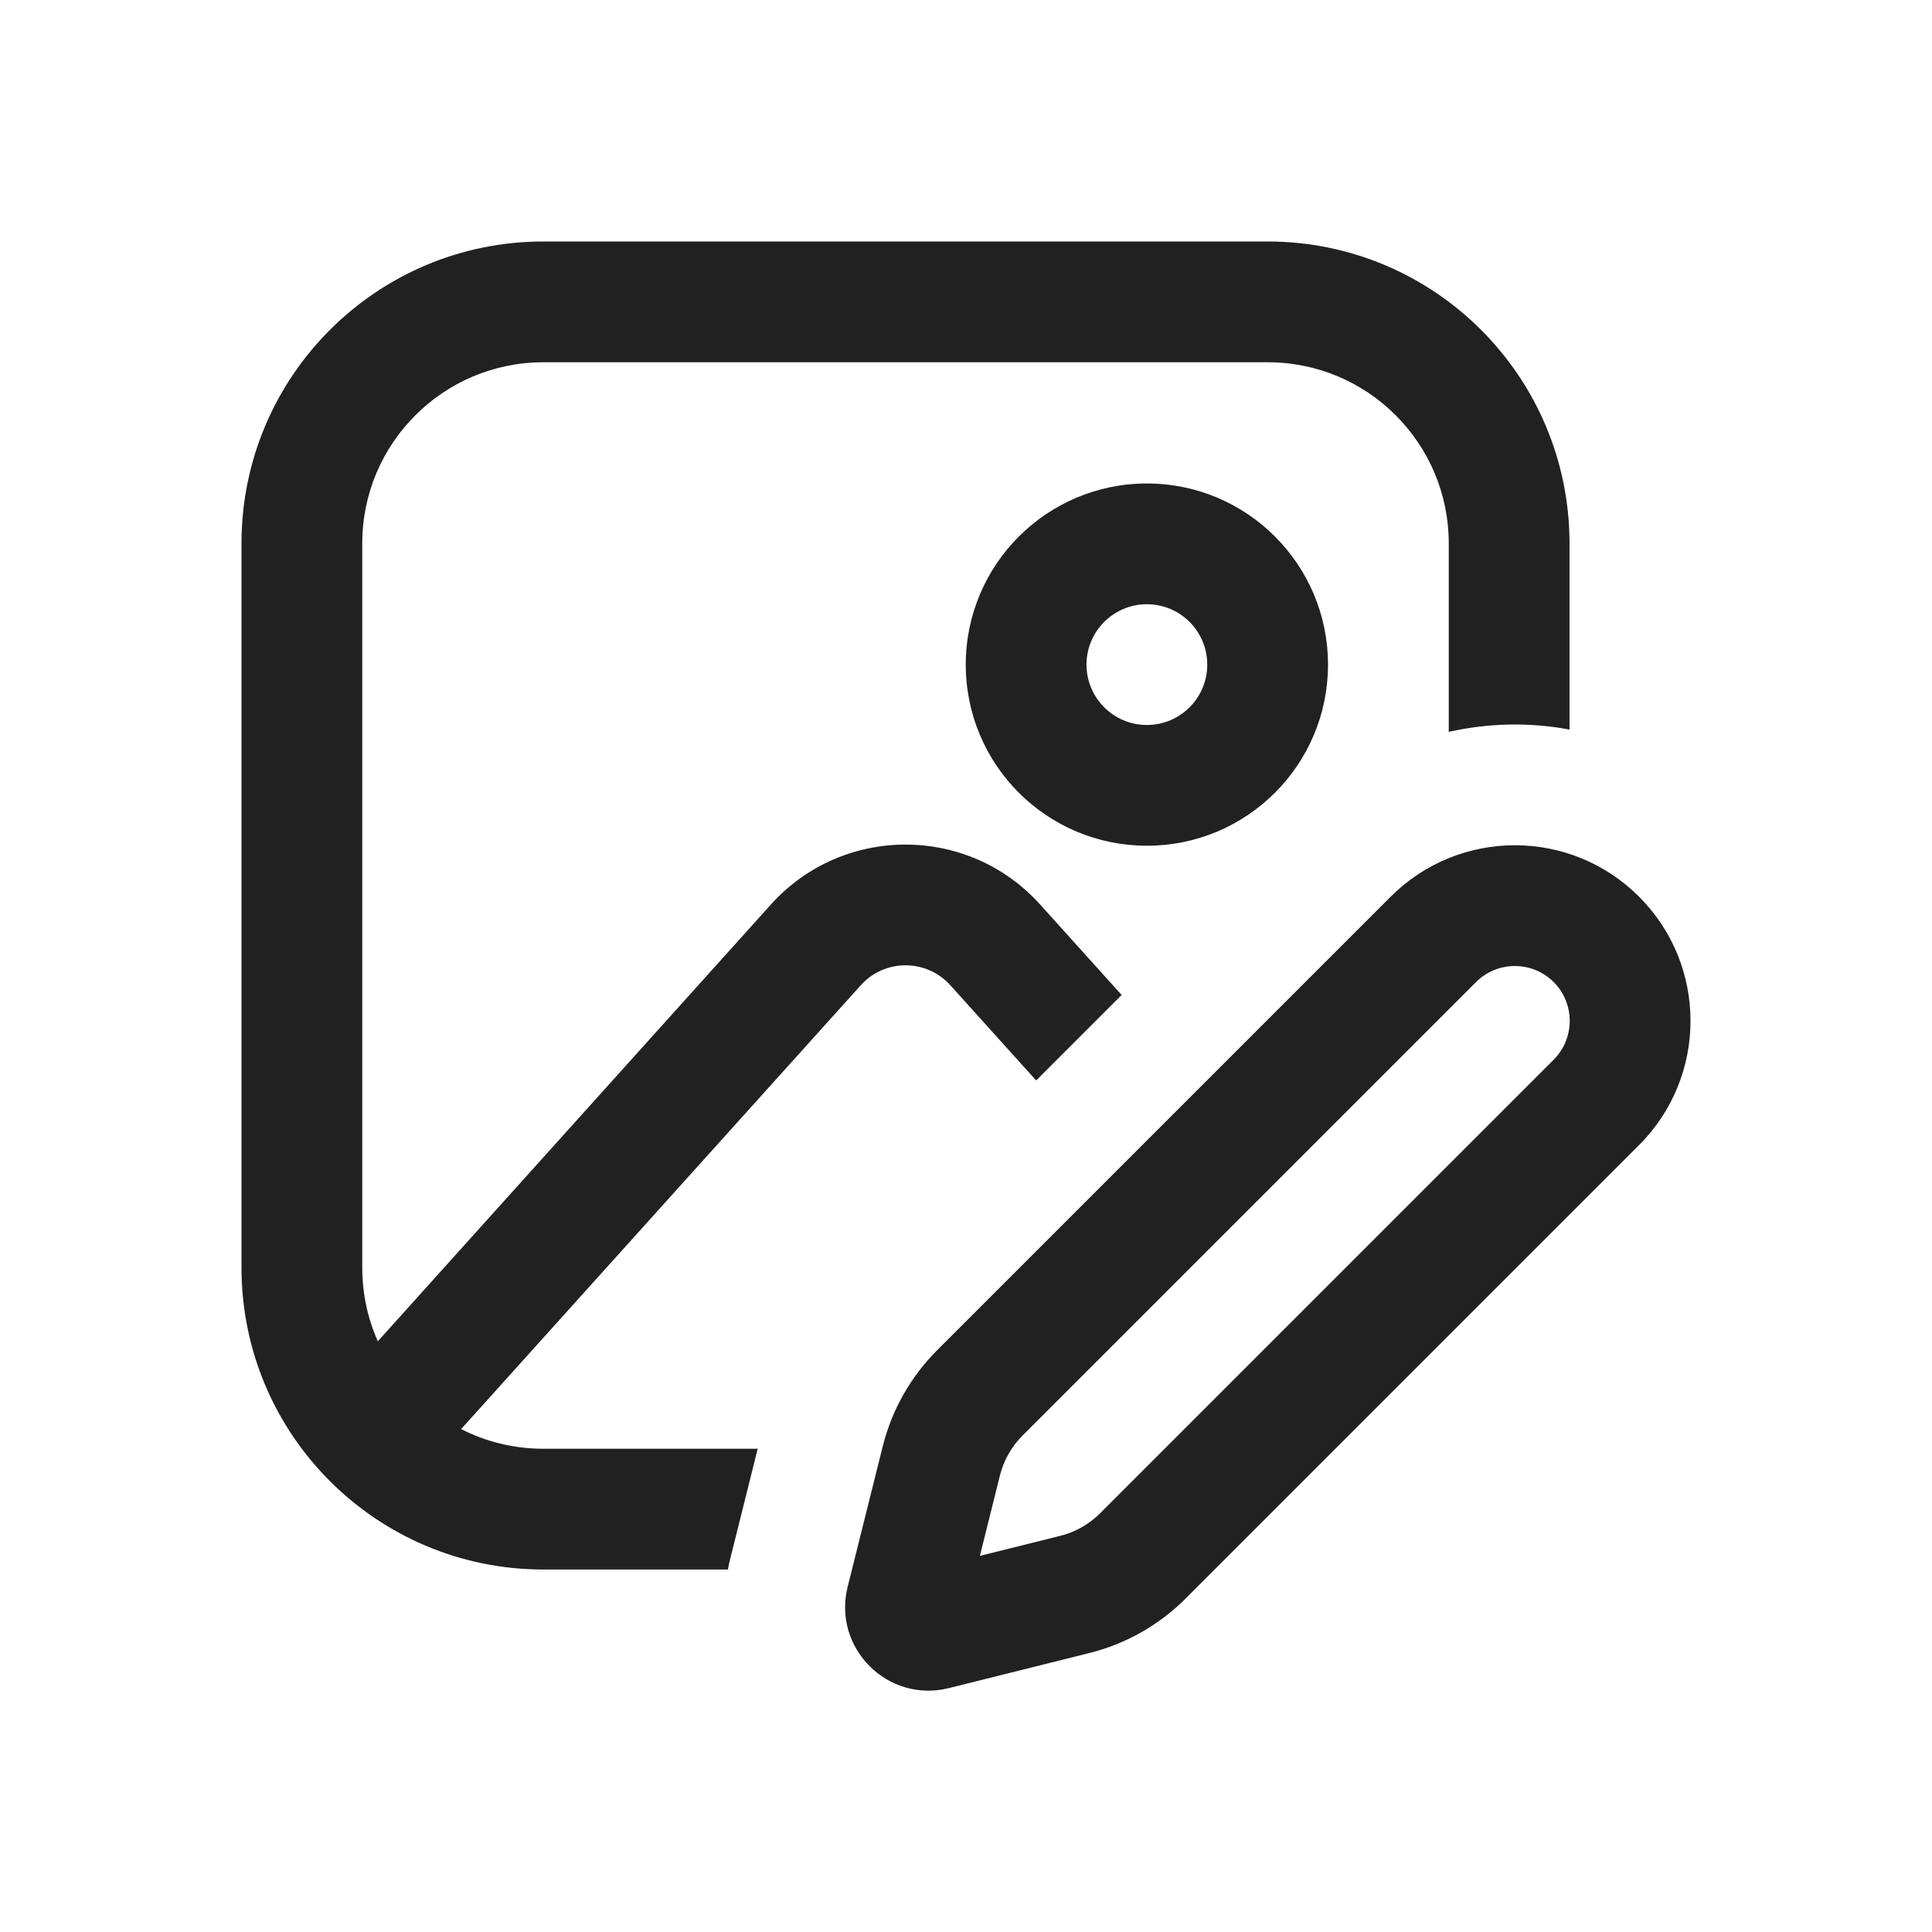
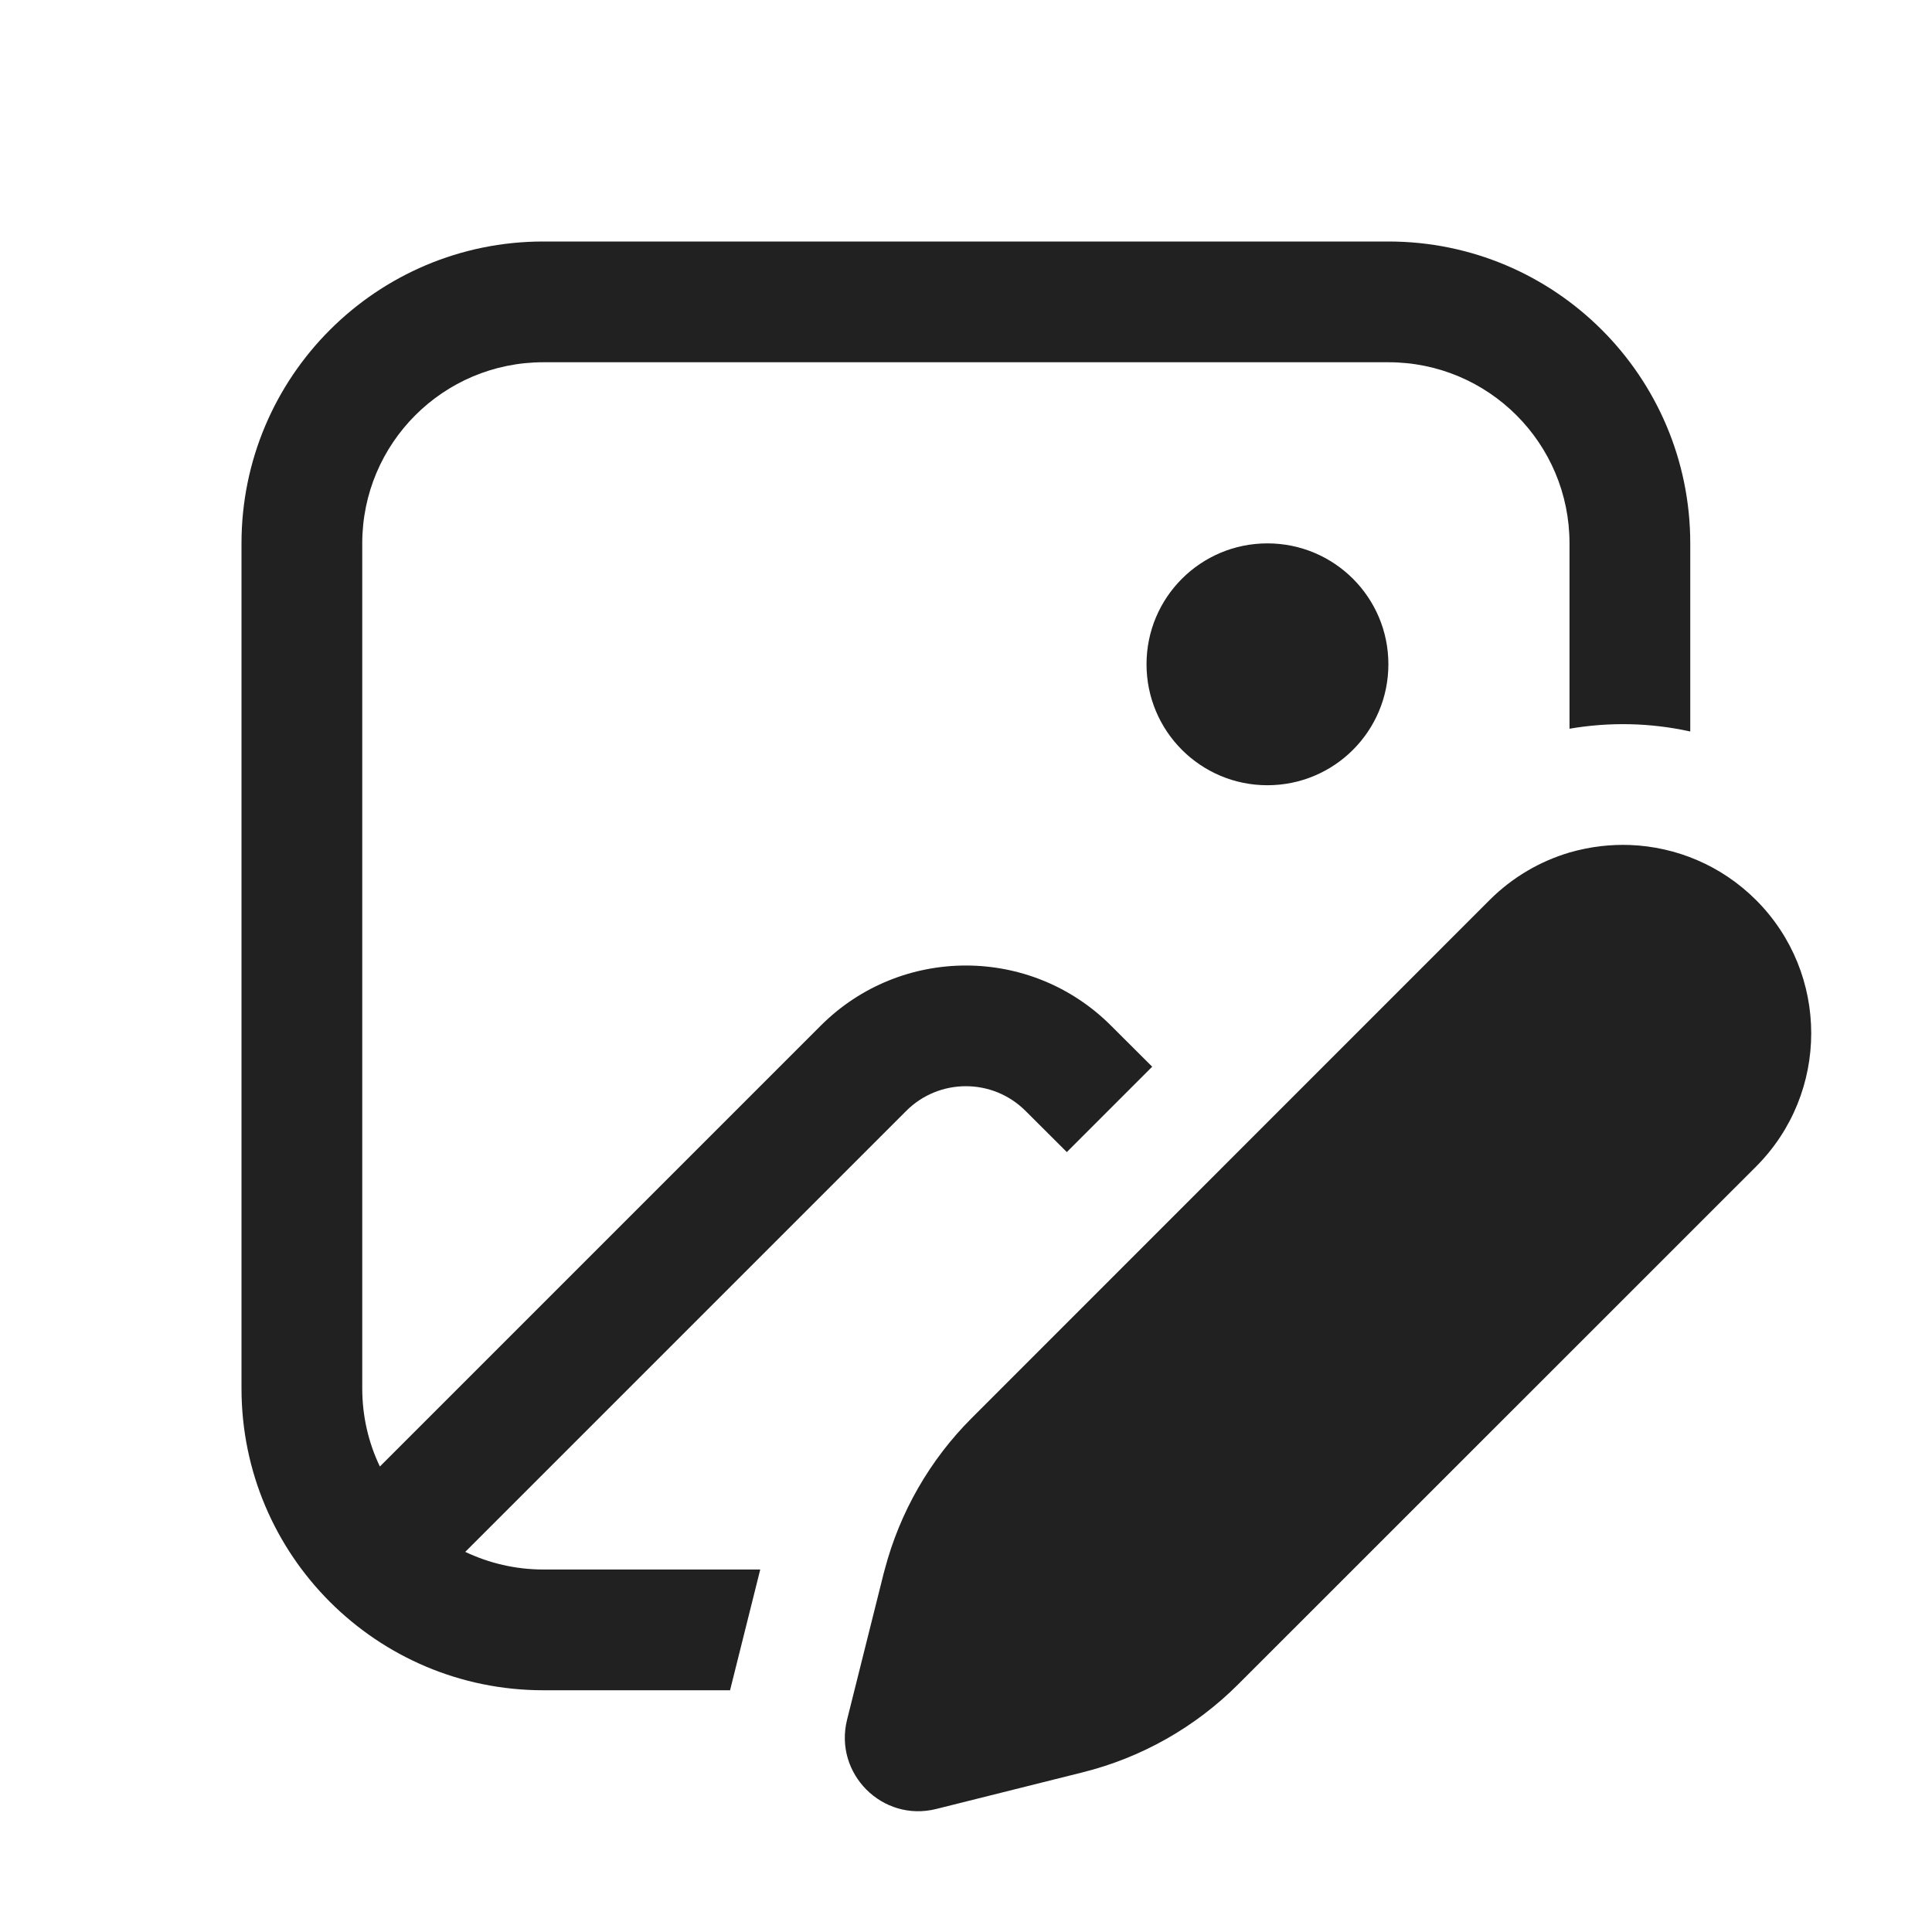
<svg xmlns="http://www.w3.org/2000/svg" width="16" height="16" viewBox="0 0 16 16" fill="none">
-   <path d="M2 4.5C2 3.119 3.119 2 4.5 2H10.498C11.879 2 12.998 3.119 12.998 4.5V6.042C12.668 5.98 12.327 5.987 11.998 6.061V4.5C11.998 3.672 11.327 3 10.498 3H4.5C3.672 3 3 3.672 3 4.5V10.498C3 10.715 3.046 10.922 3.129 11.108L6.384 7.491C6.98 6.829 8.018 6.829 8.614 7.491L9.289 8.24L8.581 8.948L7.871 8.16C7.672 7.939 7.326 7.939 7.128 8.16L3.819 11.835C4.024 11.94 4.255 11.998 4.5 11.998H6.275L6.05 12.899C6.041 12.932 6.034 12.965 6.028 12.998H4.5C3.119 12.998 2 11.879 2 10.498V4.5Z" fill="#212121" />
-   <path d="M9.498 4.004C8.67 4.004 7.998 4.676 7.998 5.504C7.998 6.333 8.67 7.004 9.498 7.004C10.327 7.004 10.998 6.333 10.998 5.504C10.998 4.676 10.327 4.004 9.498 4.004ZM8.998 5.504C8.998 5.228 9.222 5.004 9.498 5.004C9.774 5.004 9.998 5.228 9.998 5.504C9.998 5.78 9.774 6.004 9.498 6.004C9.222 6.004 8.998 5.78 8.998 5.504Z" fill="#212121" />
-   <path d="M11.517 7.426C12.085 6.858 13.006 6.858 13.574 7.426C14.142 7.994 14.142 8.915 13.574 9.483L9.818 13.239C9.599 13.458 9.324 13.614 9.024 13.689L7.859 13.98C7.352 14.107 6.893 13.648 7.02 13.141L7.311 11.976C7.386 11.676 7.542 11.401 7.761 11.182L11.517 7.426ZM12.224 8.133L8.468 11.889C8.377 11.98 8.312 12.094 8.281 12.219L8.115 12.885L8.781 12.719C8.906 12.688 9.02 12.623 9.111 12.532L12.867 8.776C13.044 8.598 13.044 8.311 12.867 8.133C12.689 7.956 12.401 7.956 12.224 8.133Z" fill="#212121" />
+   <path d="M11.498 5.501C11.498 6.055 11.05 6.503 10.496 6.503C9.943 6.503 9.495 6.055 9.495 5.501C9.495 4.948 9.943 4.5 10.496 4.5C11.05 4.5 11.498 4.948 11.498 5.501ZM2 4.5C2 3.119 3.119 2 4.5 2H11.498C12.879 2 13.998 3.119 13.998 4.5V6.058C13.669 5.985 13.329 5.978 12.998 6.035V4.5C12.998 3.671 12.327 3 11.498 3H4.5C3.671 3 3 3.671 3 4.5V11.498C3 11.73 3.052 11.949 3.146 12.145L6.797 8.494C7.461 7.83 8.537 7.83 9.201 8.494L9.542 8.834L8.835 9.541L8.494 9.201C8.221 8.927 7.777 8.927 7.504 9.201L3.853 12.852C4.049 12.945 4.268 12.998 4.5 12.998H6.296L6.046 13.998H4.5C3.119 13.998 2 12.879 2 11.498V4.5ZM13.263 7.007C13.174 7.017 13.085 7.035 12.998 7.06C12.756 7.132 12.527 7.263 12.336 7.454L8.049 11.742C7.701 12.089 7.452 12.523 7.327 12.998L7.318 13.031L7.015 14.242C6.904 14.689 7.308 15.093 7.754 14.981L8.965 14.678C9.454 14.556 9.899 14.304 10.255 13.948L14.543 9.661C15.152 9.051 15.152 8.063 14.543 7.454C14.254 7.165 13.879 7.013 13.501 6.998C13.421 6.995 13.342 6.998 13.263 7.007Z" fill="#212121" />
</svg>
